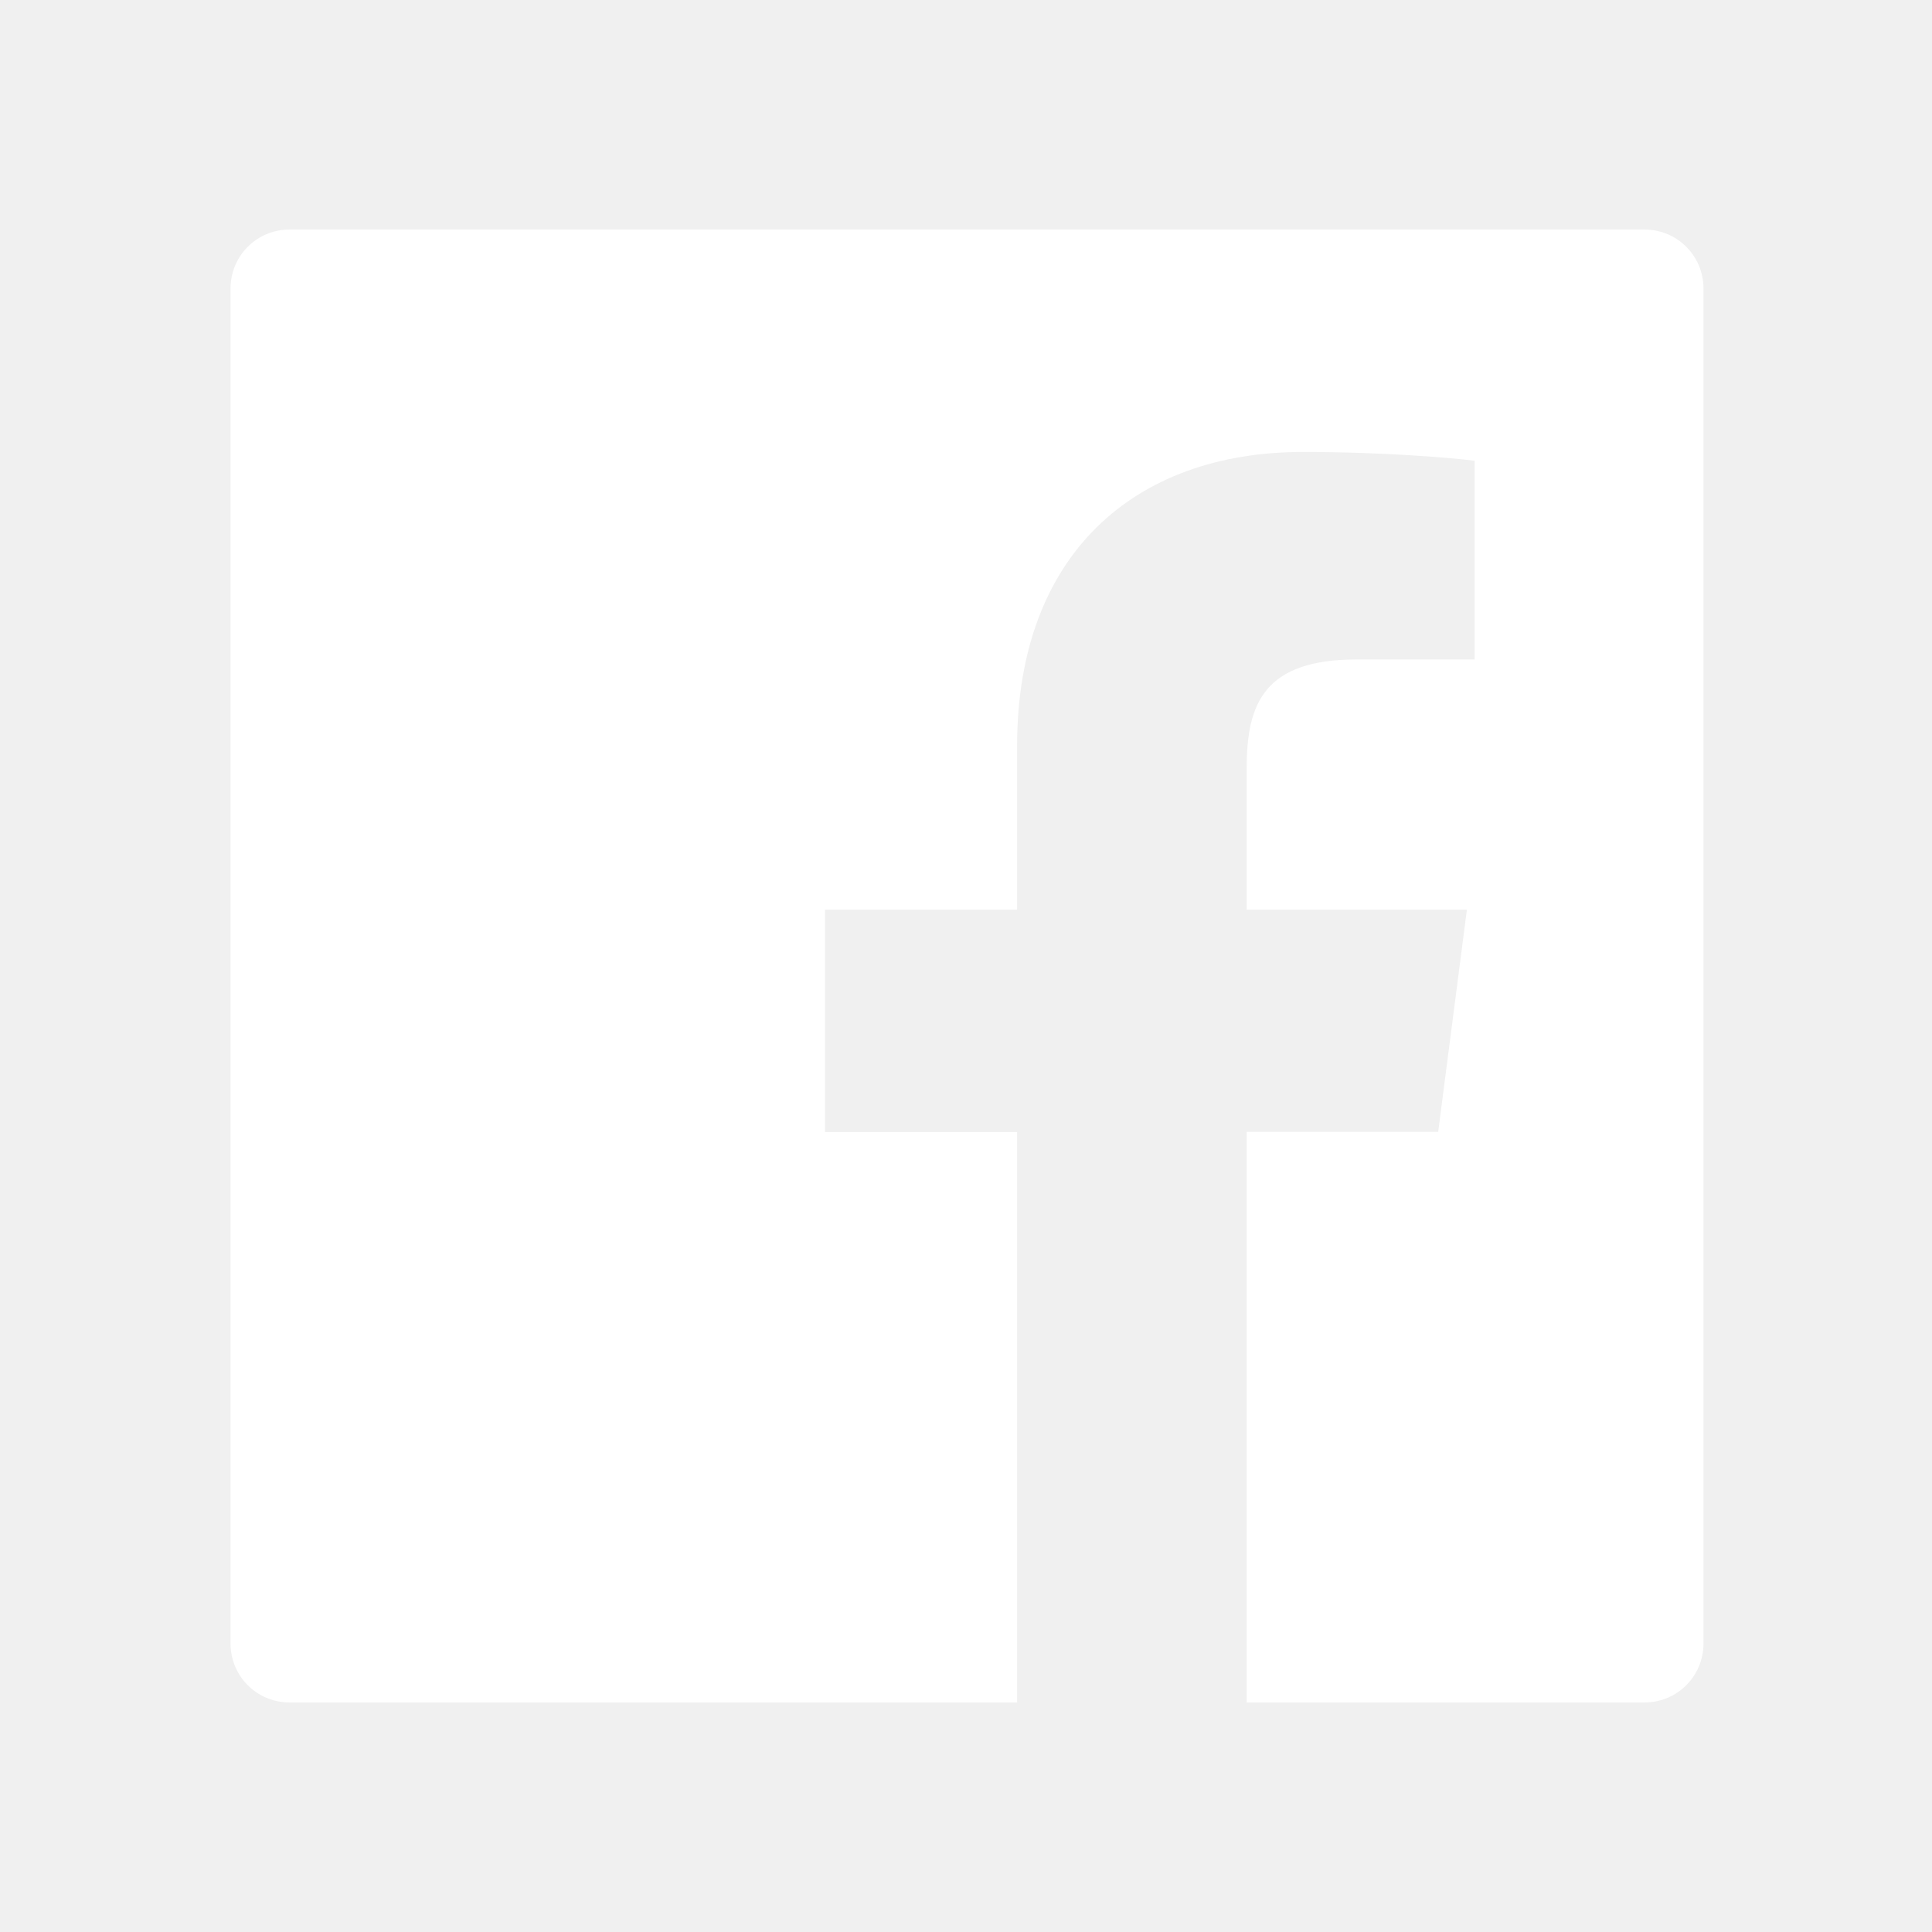
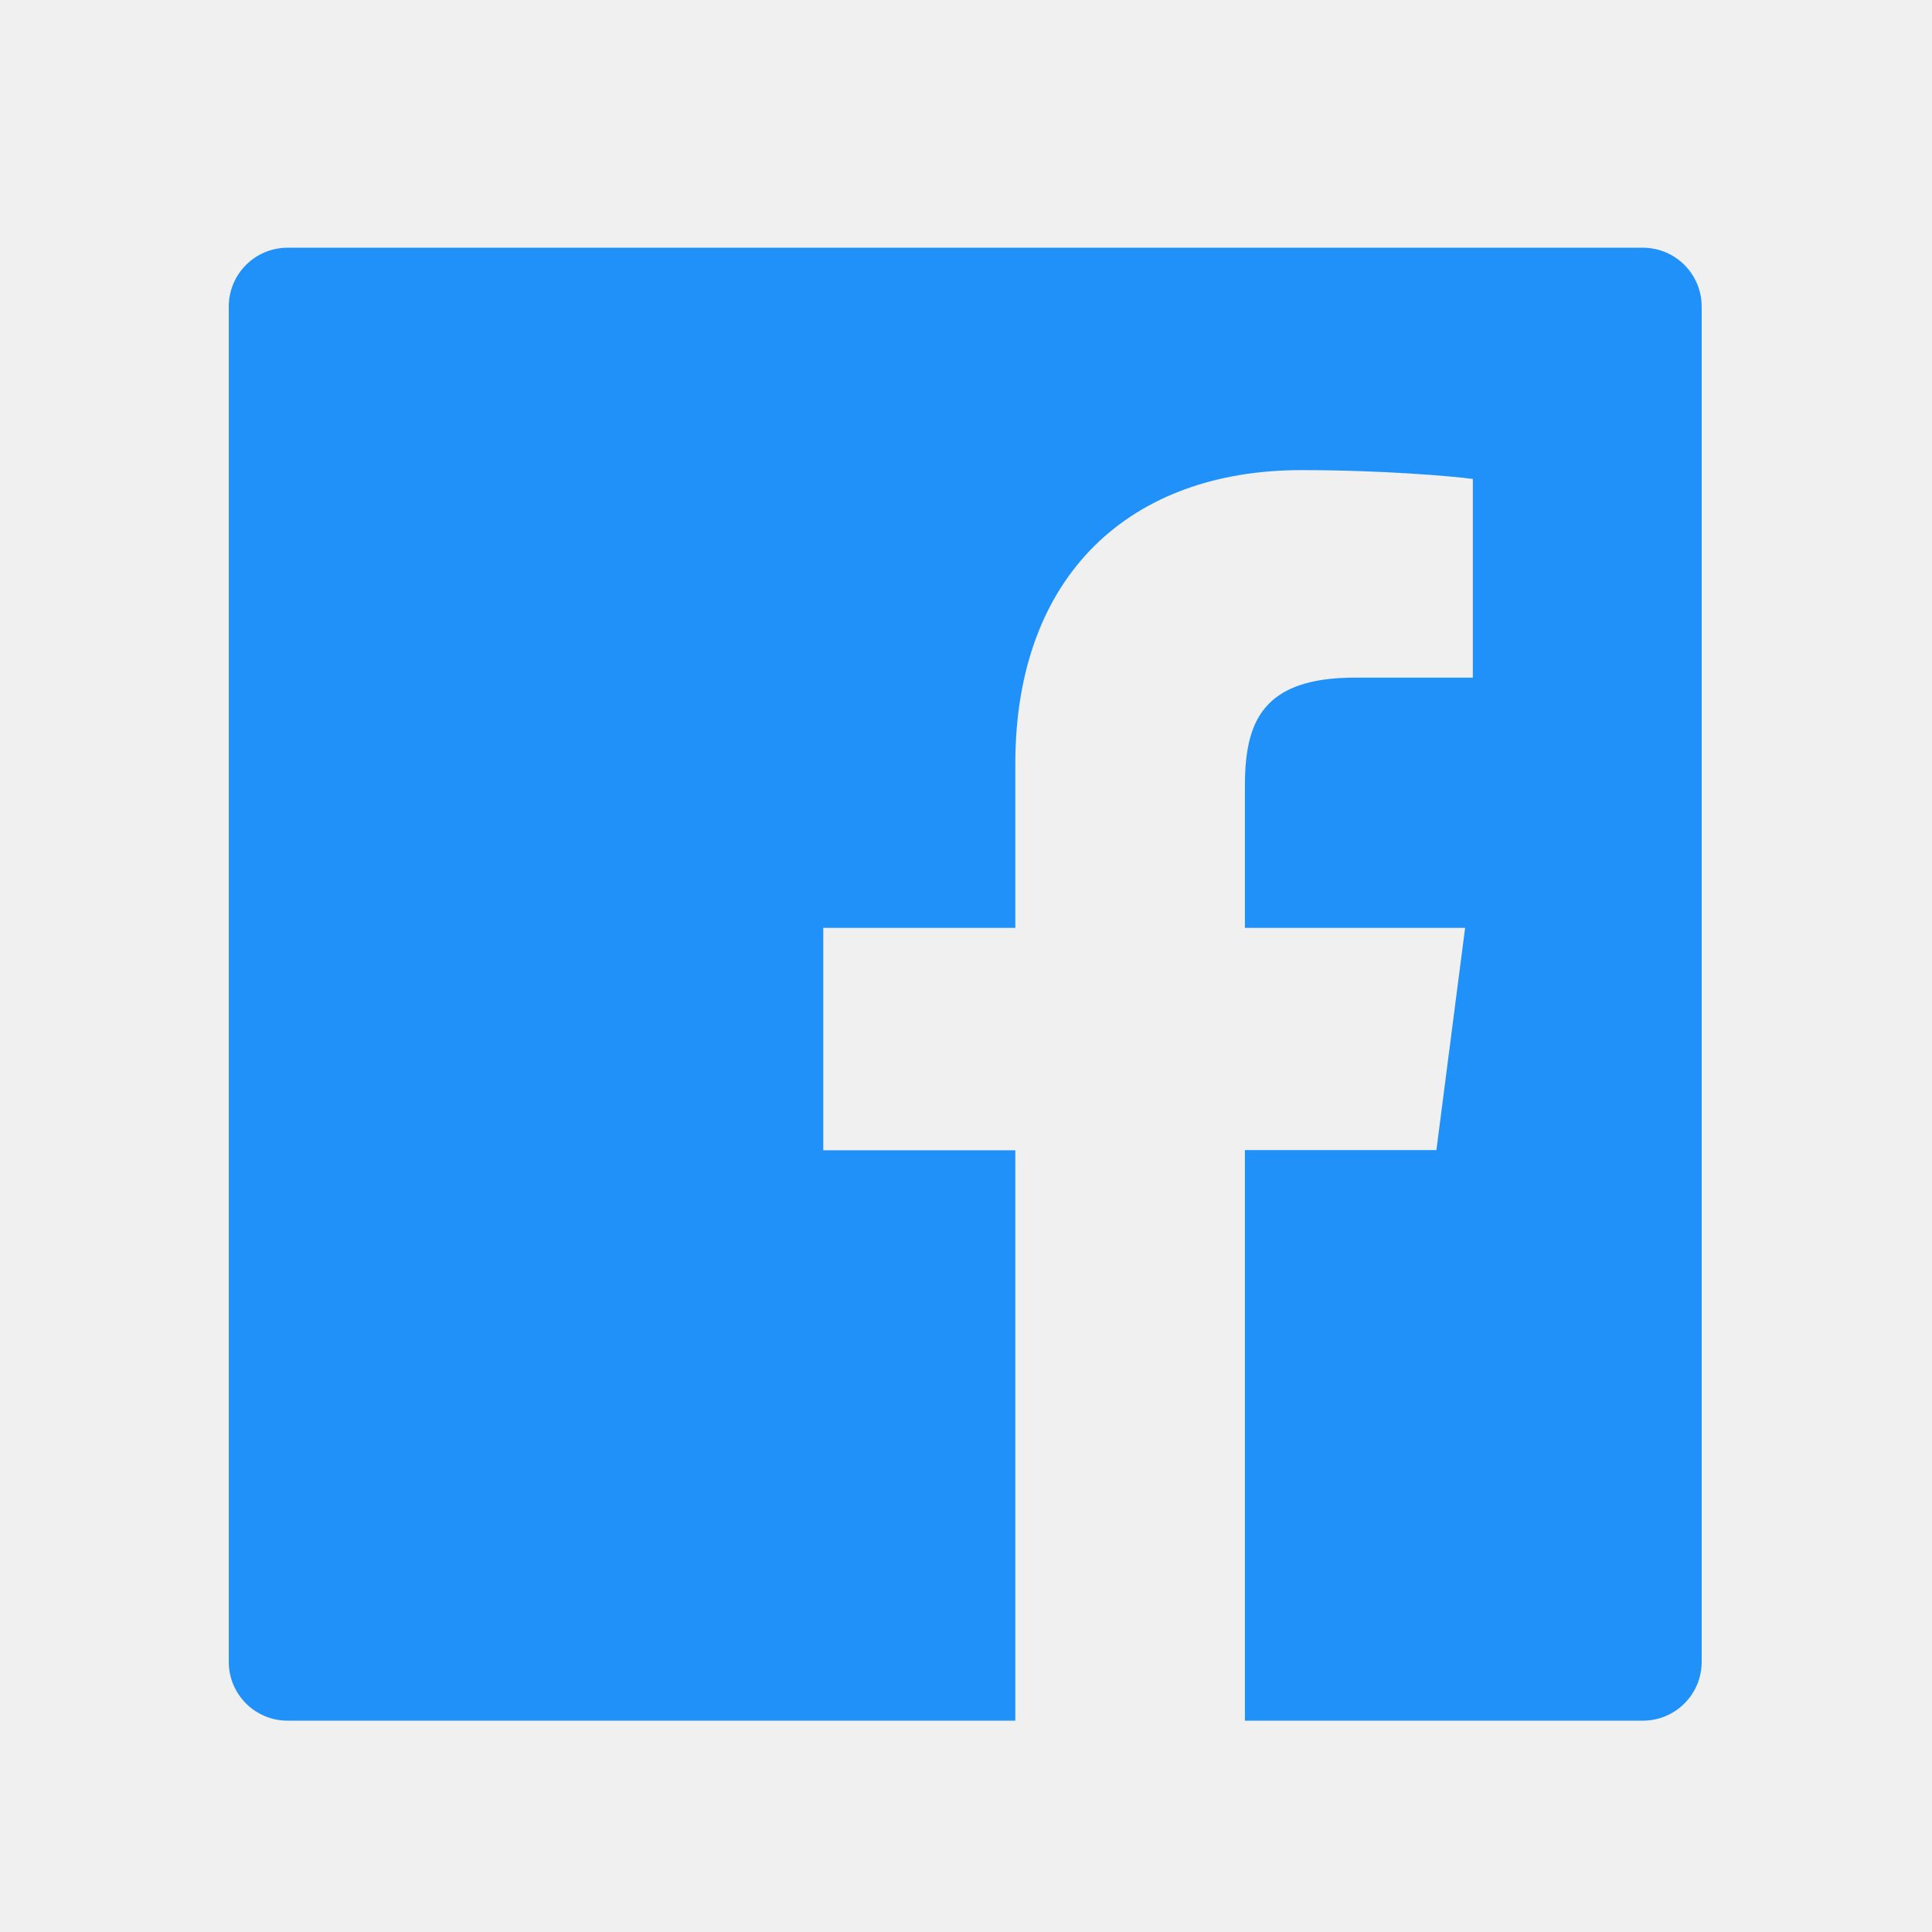
<svg xmlns="http://www.w3.org/2000/svg" width="42" height="42" viewBox="0 0 42 42" fill="none">
-   <path d="M35.752 4.99H6.293C5.584 4.99 5.012 5.562 5.012 6.27V35.73C5.012 36.438 5.584 37.01 6.293 37.01H35.752C36.46 37.01 37.032 36.438 37.032 35.73V6.27C37.032 5.562 36.46 4.99 35.752 4.99ZM32.053 14.336H29.496C27.49 14.336 27.102 15.288 27.102 16.689V19.775H31.889L31.265 24.606H27.102V37.01H22.111V24.61H17.936V19.775H22.111V16.213C22.111 12.078 24.637 9.825 28.327 9.825C30.096 9.825 31.613 9.957 32.057 10.017V14.336H32.053Z" fill="white" />
+   <path d="M35.713 5.385H6.253C5.545 5.385 4.973 5.958 4.973 6.666V36.125C4.973 36.834 5.545 37.406 6.253 37.406H35.713C36.421 37.406 36.993 36.834 36.993 36.125V6.666C36.993 5.958 36.421 5.385 35.713 5.385ZM32.014 14.731H29.456C27.451 14.731 27.063 15.684 27.063 17.085V20.171H31.85L31.226 25.002H27.063V37.406H22.072V25.006H17.897V20.171H22.072V16.608C22.072 12.474 24.597 10.22 28.288 10.22C30.057 10.22 31.574 10.352 32.018 10.412V14.731H32.014Z" fill="#2091F9" />
</svg>
